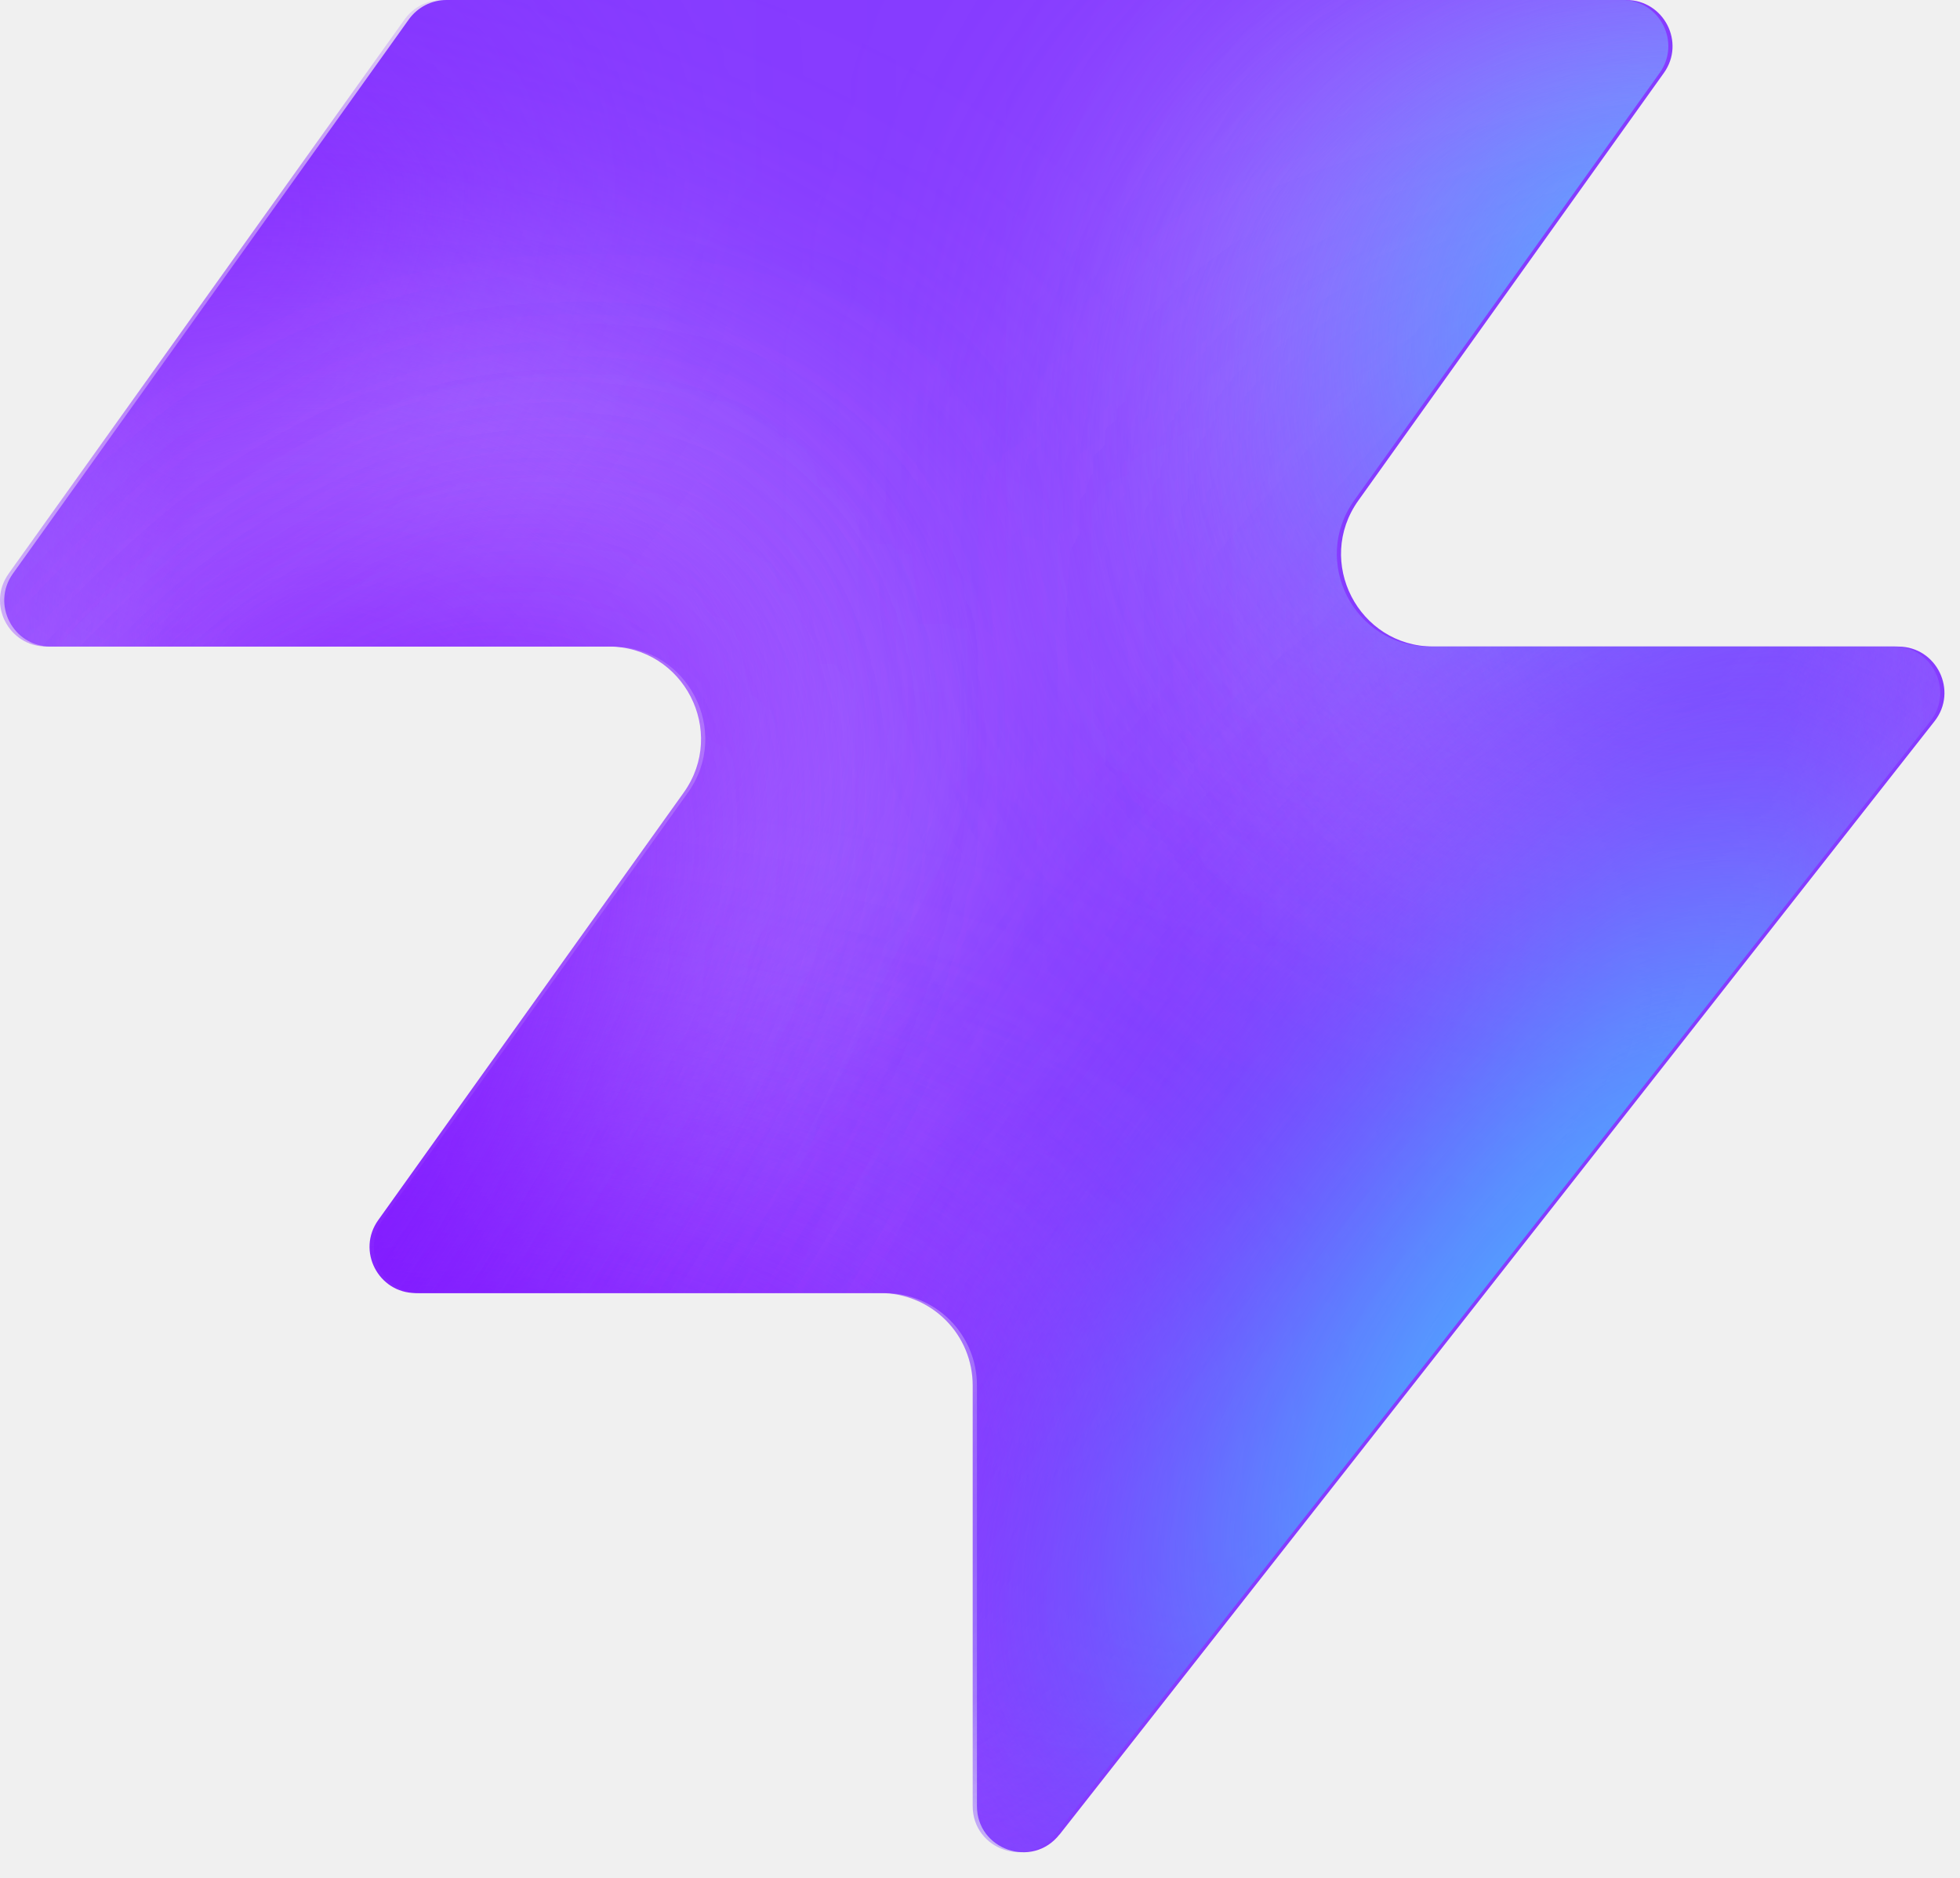
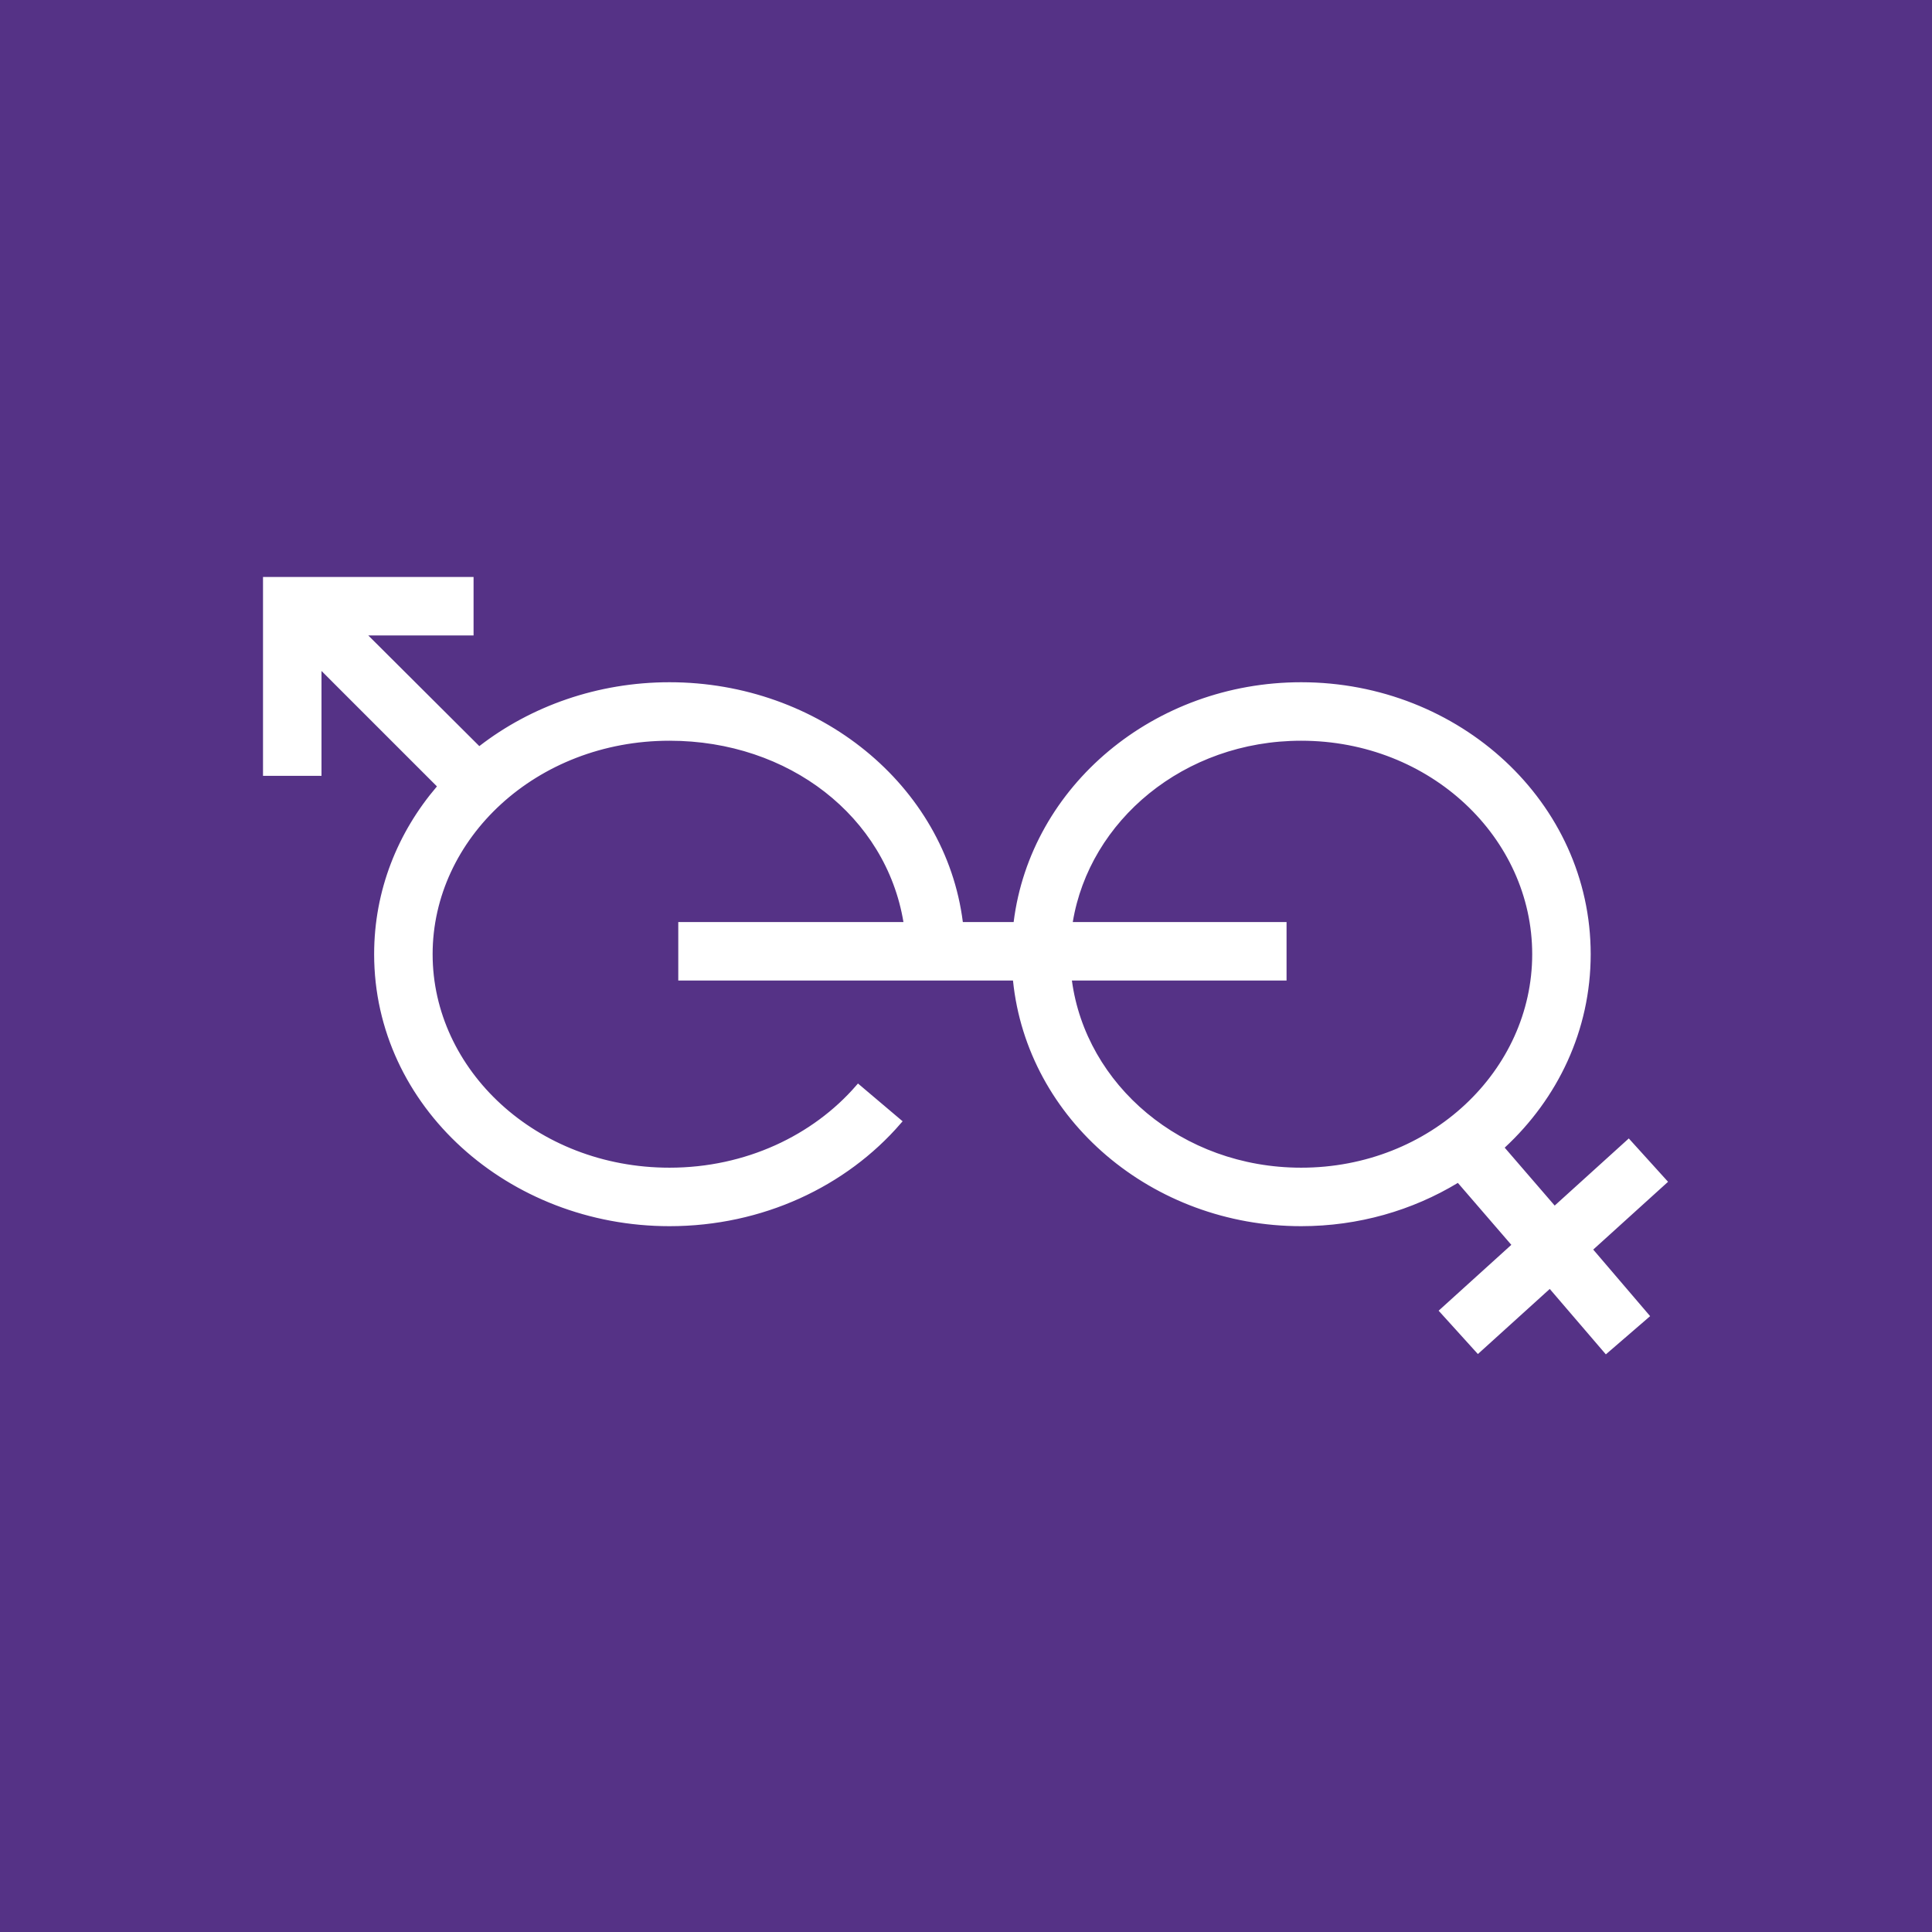
- <svg xmlns="http://www.w3.org/2000/svg" width="48" height="46" fill="none" viewBox="0 0 48 46">
-   <path fill="#863bff" d="M25.946 44.938c-.664.845-2.021.375-2.021-.698V33.937a2.26 2.26 0 0 0-2.262-2.262H10.287c-.92 0-1.456-1.04-.92-1.788l7.48-10.471c1.07-1.497 0-3.578-1.842-3.578H1.237c-.92 0-1.456-1.04-.92-1.788L10.013.474c.214-.297.556-.474.92-.474h28.894c.92 0 1.456 1.04.92 1.788l-7.48 10.471c-1.07 1.498 0 3.579 1.842 3.579h11.377c.943 0 1.473 1.088.89 1.83L25.947 44.94z" style="fill:#863bff;fill:color(display-p3 .525 .23 1);fill-opacity:1" />
-   <mask id="a" width="48" height="46" x="0" y="0" maskUnits="userSpaceOnUse" style="mask-type:alpha">
-     <path fill="#000" d="M25.842 44.938c-.664.844-2.021.375-2.021-.698V33.937a2.26 2.26 0 0 0-2.262-2.262H10.183c-.92 0-1.456-1.04-.92-1.788l7.48-10.471c1.07-1.498 0-3.579-1.842-3.579H1.133c-.92 0-1.456-1.04-.92-1.787L9.91.473c.214-.297.556-.474.92-.474h28.894c.92 0 1.456 1.04.92 1.788l-7.48 10.471c-1.07 1.498 0 3.578 1.842 3.578h11.377c.943 0 1.473 1.088.89 1.832L25.843 44.94z" style="fill:#000;fill-opacity:1" />
-   </mask>
-   <g mask="url(#a)">
-     <g filter="url(#b)">
-       <ellipse cx="5.508" cy="14.704" fill="#ede6ff" rx="5.508" ry="14.704" style="fill:#ede6ff;fill:color(display-p3 .927 .903 1);fill-opacity:1" transform="matrix(.00324 1 1 -.00324 -4.47 31.516)" />
-     </g>
-     <g filter="url(#c)">
-       <ellipse cx="10.399" cy="29.851" fill="#ede6ff" rx="10.399" ry="29.851" style="fill:#ede6ff;fill:color(display-p3 .927 .903 1);fill-opacity:1" transform="matrix(.00324 1 1 -.00324 -39.328 7.883)" />
-     </g>
-     <g filter="url(#d)">
-       <ellipse cx="5.508" cy="30.487" fill="#7e14ff" rx="5.508" ry="30.487" style="fill:#7e14ff;fill:color(display-p3 .492 .077 1);fill-opacity:1" transform="rotate(89.814 -25.913 -14.639)scale(1 -1)" />
-     </g>
-     <g filter="url(#e)">
-       <ellipse cx="5.508" cy="30.599" fill="#7e14ff" rx="5.508" ry="30.599" style="fill:#7e14ff;fill:color(display-p3 .492 .077 1);fill-opacity:1" transform="rotate(89.814 -32.644 -3.334)scale(1 -1)" />
-     </g>
-     <g filter="url(#f)">
-       <ellipse cx="5.508" cy="30.599" fill="#7e14ff" rx="5.508" ry="30.599" style="fill:#7e14ff;fill:color(display-p3 .492 .077 1);fill-opacity:1" transform="matrix(.00324 1 1 -.00324 -34.34 30.47)" />
-     </g>
-     <g filter="url(#g)">
-       <ellipse cx="14.072" cy="22.078" fill="#ede6ff" rx="14.072" ry="22.078" style="fill:#ede6ff;fill:color(display-p3 .927 .903 1);fill-opacity:1" transform="rotate(93.35 24.506 48.493)scale(-1 1)" />
-     </g>
-     <g filter="url(#h)">
-       <ellipse cx="3.47" cy="21.501" fill="#7e14ff" rx="3.47" ry="21.501" style="fill:#7e14ff;fill:color(display-p3 .492 .077 1);fill-opacity:1" transform="rotate(89.009 28.708 47.59)scale(-1 1)" />
-     </g>
-     <g filter="url(#i)">
-       <ellipse cx="3.47" cy="21.501" fill="#7e14ff" rx="3.47" ry="21.501" style="fill:#7e14ff;fill:color(display-p3 .492 .077 1);fill-opacity:1" transform="rotate(89.009 28.708 47.59)scale(-1 1)" />
-     </g>
-     <g filter="url(#j)">
-       <ellipse cx=".387" cy="8.972" fill="#7e14ff" rx="4.407" ry="29.108" style="fill:#7e14ff;fill:color(display-p3 .492 .077 1);fill-opacity:1" transform="rotate(39.51 .387 8.972)" />
-     </g>
-     <g filter="url(#k)">
-       <ellipse cx="47.523" cy="-6.092" fill="#7e14ff" rx="4.407" ry="29.108" style="fill:#7e14ff;fill:color(display-p3 .492 .077 1);fill-opacity:1" transform="rotate(37.892 47.523 -6.092)" />
-     </g>
-     <g filter="url(#l)">
-       <ellipse cx="41.412" cy="6.333" fill="#47bfff" rx="5.971" ry="9.665" style="fill:#47bfff;fill:color(display-p3 .28 .748 1);fill-opacity:1" transform="rotate(37.892 41.412 6.333)" />
-     </g>
-     <g filter="url(#m)">
-       <ellipse cx="-1.879" cy="38.332" fill="#7e14ff" rx="4.407" ry="29.108" style="fill:#7e14ff;fill:color(display-p3 .492 .077 1);fill-opacity:1" transform="rotate(37.892 -1.88 38.332)" />
-     </g>
-     <g filter="url(#n)">
-       <ellipse cx="-1.879" cy="38.332" fill="#7e14ff" rx="4.407" ry="29.108" style="fill:#7e14ff;fill:color(display-p3 .492 .077 1);fill-opacity:1" transform="rotate(37.892 -1.88 38.332)" />
-     </g>
-     <g filter="url(#o)">
-       <ellipse cx="35.651" cy="29.907" fill="#7e14ff" rx="4.407" ry="29.108" style="fill:#7e14ff;fill:color(display-p3 .492 .077 1);fill-opacity:1" transform="rotate(37.892 35.651 29.907)" />
-     </g>
-     <g filter="url(#p)">
-       <ellipse cx="38.418" cy="32.4" fill="#47bfff" rx="5.971" ry="15.297" style="fill:#47bfff;fill:color(display-p3 .28 .748 1);fill-opacity:1" transform="rotate(37.892 38.418 32.4)" />
-     </g>
+ <svg xmlns="http://www.w3.org/2000/svg" width="512" height="512" viewBox="0 0 512 512" fill="none">
+   <rect width="512" height="512" fill="#553286" />
+   <g transform="translate(-45 -61) scale(1.55)">
+     <path d="M109.5 138.5V147.5H90.79L91.647 148.354L110.63 167.276L110.941 167.587L111.289 167.317C120.049 160.542 131.337 156.5 143.5 156.5C168.77 156.5 190.225 173.932 193.158 197.062L193.214 197.5H202.781L202.836 197.062C205.709 174 226.658 156.5 251.5 156.5C278.262 156.5 300.5 176.805 300.5 202.5C300.5 215.39 294.91 226.915 285.958 235.208L285.604 235.536L285.919 235.901L294.465 245.804L294.8 246.191L295.18 245.848L307.479 234.706L313.521 241.376L301.098 252.63L300.738 252.955L301.054 253.325L310.459 264.329L303.646 270.21L294.38 259.408L294.045 259.018L293.664 259.362L281.748 270.155L275.706 263.485L287.766 252.562L288.128 252.234L287.809 251.865L278.667 241.273L278.391 240.954L278.029 241.173C270.348 245.819 261.22 248.5 251.5 248.5C226.304 248.5 205.114 230.498 202.725 206.949L202.679 206.5H145.5V197.5H184.09L183.993 196.918C180.947 178.642 164.164 165.5 143.5 165.5C120.456 165.5 102.5 182.448 102.5 202.5C102.5 222.552 120.456 239.5 143.5 239.5C156.683 239.5 168.317 233.892 175.778 225.308L182.648 231.121C173.443 241.766 159.277 248.5 143.5 248.5C116.283 248.5 93.5 228.285 93.5 202.5C93.5 191.706 97.487 181.898 104.118 174.135L104.419 173.783L83.5 152.864V171.5H74.5V138.5H109.5ZM251.5 165.5C231.209 165.5 214.855 179.336 211.956 196.919L211.86 197.5H248.5V206.5H211.729L211.805 207.066C214.229 225.129 230.82 239.5 251.5 239.5C273.894 239.5 291.5 222.643 291.5 202.5C291.5 182.357 273.894 165.5 251.5 165.5Z" fill="#FFFFFF" stroke="#FFFFFF" />
  </g>
-   <defs>
-     <filter id="b" width="60.045" height="41.654" x="-19.77" y="16.149" color-interpolation-filters="sRGB" filterUnits="userSpaceOnUse">
-       <feFlood flood-opacity="0" result="BackgroundImageFix" />
-       <feBlend in="SourceGraphic" in2="BackgroundImageFix" result="shape" />
-       <feGaussianBlur result="effect1_foregroundBlur_2002_17158" stdDeviation="7.659" />
-     </filter>
-     <filter id="c" width="90.34" height="51.437" x="-54.613" y="-7.533" color-interpolation-filters="sRGB" filterUnits="userSpaceOnUse">
-       <feFlood flood-opacity="0" result="BackgroundImageFix" />
-       <feBlend in="SourceGraphic" in2="BackgroundImageFix" result="shape" />
-       <feGaussianBlur result="effect1_foregroundBlur_2002_17158" stdDeviation="7.659" />
-     </filter>
-     <filter id="d" width="79.355" height="29.4" x="-49.64" y="2.03" color-interpolation-filters="sRGB" filterUnits="userSpaceOnUse">
-       <feFlood flood-opacity="0" result="BackgroundImageFix" />
-       <feBlend in="SourceGraphic" in2="BackgroundImageFix" result="shape" />
-       <feGaussianBlur result="effect1_foregroundBlur_2002_17158" stdDeviation="4.596" />
-     </filter>
-     <filter id="e" width="79.579" height="29.4" x="-45.045" y="20.029" color-interpolation-filters="sRGB" filterUnits="userSpaceOnUse">
-       <feFlood flood-opacity="0" result="BackgroundImageFix" />
-       <feBlend in="SourceGraphic" in2="BackgroundImageFix" result="shape" />
-       <feGaussianBlur result="effect1_foregroundBlur_2002_17158" stdDeviation="4.596" />
-     </filter>
-     <filter id="f" width="79.579" height="29.4" x="-43.513" y="21.178" color-interpolation-filters="sRGB" filterUnits="userSpaceOnUse">
-       <feFlood flood-opacity="0" result="BackgroundImageFix" />
-       <feBlend in="SourceGraphic" in2="BackgroundImageFix" result="shape" />
-       <feGaussianBlur result="effect1_foregroundBlur_2002_17158" stdDeviation="4.596" />
-     </filter>
-     <filter id="g" width="74.749" height="58.852" x="15.756" y="-17.901" color-interpolation-filters="sRGB" filterUnits="userSpaceOnUse">
-       <feFlood flood-opacity="0" result="BackgroundImageFix" />
-       <feBlend in="SourceGraphic" in2="BackgroundImageFix" result="shape" />
-       <feGaussianBlur result="effect1_foregroundBlur_2002_17158" stdDeviation="7.659" />
-     </filter>
-     <filter id="h" width="61.377" height="25.362" x="23.548" y="2.284" color-interpolation-filters="sRGB" filterUnits="userSpaceOnUse">
-       <feFlood flood-opacity="0" result="BackgroundImageFix" />
-       <feBlend in="SourceGraphic" in2="BackgroundImageFix" result="shape" />
-       <feGaussianBlur result="effect1_foregroundBlur_2002_17158" stdDeviation="4.596" />
-     </filter>
-     <filter id="i" width="61.377" height="25.362" x="23.548" y="2.284" color-interpolation-filters="sRGB" filterUnits="userSpaceOnUse">
-       <feFlood flood-opacity="0" result="BackgroundImageFix" />
-       <feBlend in="SourceGraphic" in2="BackgroundImageFix" result="shape" />
-       <feGaussianBlur result="effect1_foregroundBlur_2002_17158" stdDeviation="4.596" />
-     </filter>
-     <filter id="j" width="56.045" height="63.649" x="-27.636" y="-22.853" color-interpolation-filters="sRGB" filterUnits="userSpaceOnUse">
-       <feFlood flood-opacity="0" result="BackgroundImageFix" />
-       <feBlend in="SourceGraphic" in2="BackgroundImageFix" result="shape" />
-       <feGaussianBlur result="effect1_foregroundBlur_2002_17158" stdDeviation="4.596" />
-     </filter>
-     <filter id="k" width="54.814" height="64.646" x="20.116" y="-38.415" color-interpolation-filters="sRGB" filterUnits="userSpaceOnUse">
-       <feFlood flood-opacity="0" result="BackgroundImageFix" />
-       <feBlend in="SourceGraphic" in2="BackgroundImageFix" result="shape" />
-       <feGaussianBlur result="effect1_foregroundBlur_2002_17158" stdDeviation="4.596" />
-     </filter>
-     <filter id="l" width="33.541" height="35.313" x="24.641" y="-11.323" color-interpolation-filters="sRGB" filterUnits="userSpaceOnUse">
-       <feFlood flood-opacity="0" result="BackgroundImageFix" />
-       <feBlend in="SourceGraphic" in2="BackgroundImageFix" result="shape" />
-       <feGaussianBlur result="effect1_foregroundBlur_2002_17158" stdDeviation="4.596" />
-     </filter>
-     <filter id="m" width="54.814" height="64.646" x="-29.286" y="6.009" color-interpolation-filters="sRGB" filterUnits="userSpaceOnUse">
-       <feFlood flood-opacity="0" result="BackgroundImageFix" />
-       <feBlend in="SourceGraphic" in2="BackgroundImageFix" result="shape" />
-       <feGaussianBlur result="effect1_foregroundBlur_2002_17158" stdDeviation="4.596" />
-     </filter>
-     <filter id="n" width="54.814" height="64.646" x="-29.286" y="6.009" color-interpolation-filters="sRGB" filterUnits="userSpaceOnUse">
-       <feFlood flood-opacity="0" result="BackgroundImageFix" />
-       <feBlend in="SourceGraphic" in2="BackgroundImageFix" result="shape" />
-       <feGaussianBlur result="effect1_foregroundBlur_2002_17158" stdDeviation="4.596" />
-     </filter>
-     <filter id="o" width="54.814" height="64.646" x="8.244" y="-2.416" color-interpolation-filters="sRGB" filterUnits="userSpaceOnUse">
-       <feFlood flood-opacity="0" result="BackgroundImageFix" />
-       <feBlend in="SourceGraphic" in2="BackgroundImageFix" result="shape" />
-       <feGaussianBlur result="effect1_foregroundBlur_2002_17158" stdDeviation="4.596" />
-     </filter>
-     <filter id="p" width="39.409" height="43.623" x="18.713" y="10.588" color-interpolation-filters="sRGB" filterUnits="userSpaceOnUse">
-       <feFlood flood-opacity="0" result="BackgroundImageFix" />
-       <feBlend in="SourceGraphic" in2="BackgroundImageFix" result="shape" />
-       <feGaussianBlur result="effect1_foregroundBlur_2002_17158" stdDeviation="4.596" />
-     </filter>
-   </defs>
</svg>
